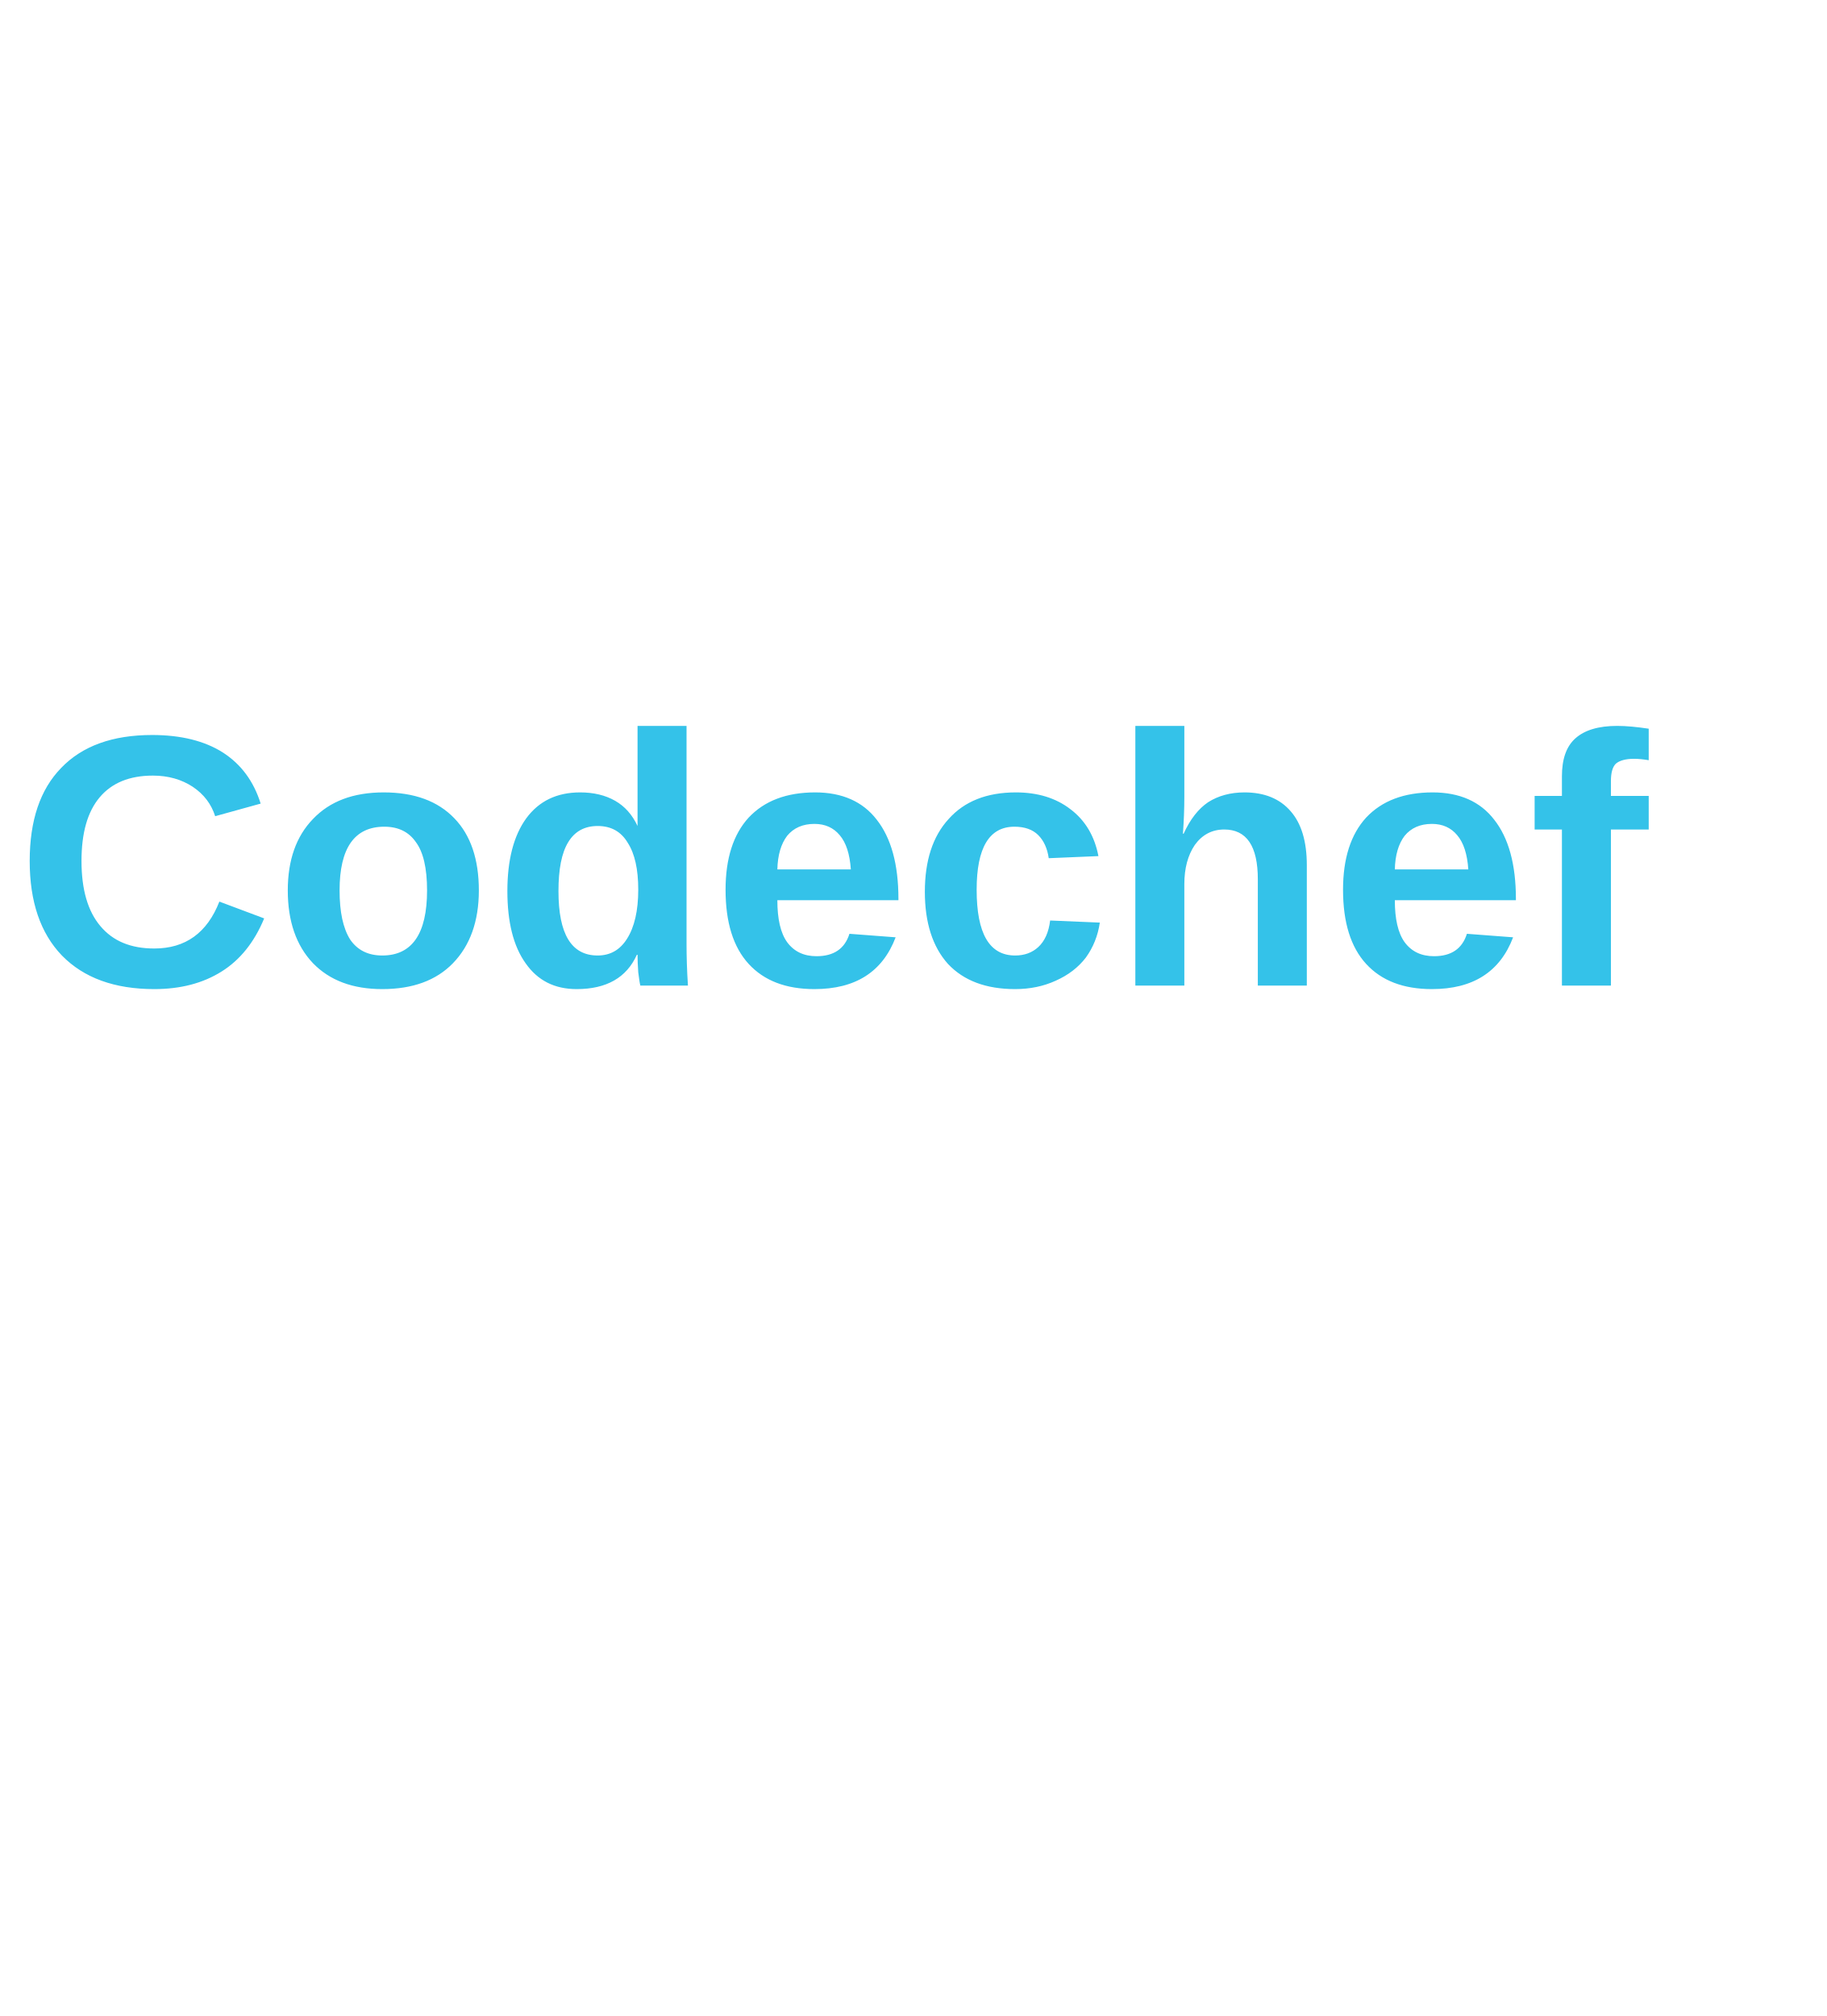
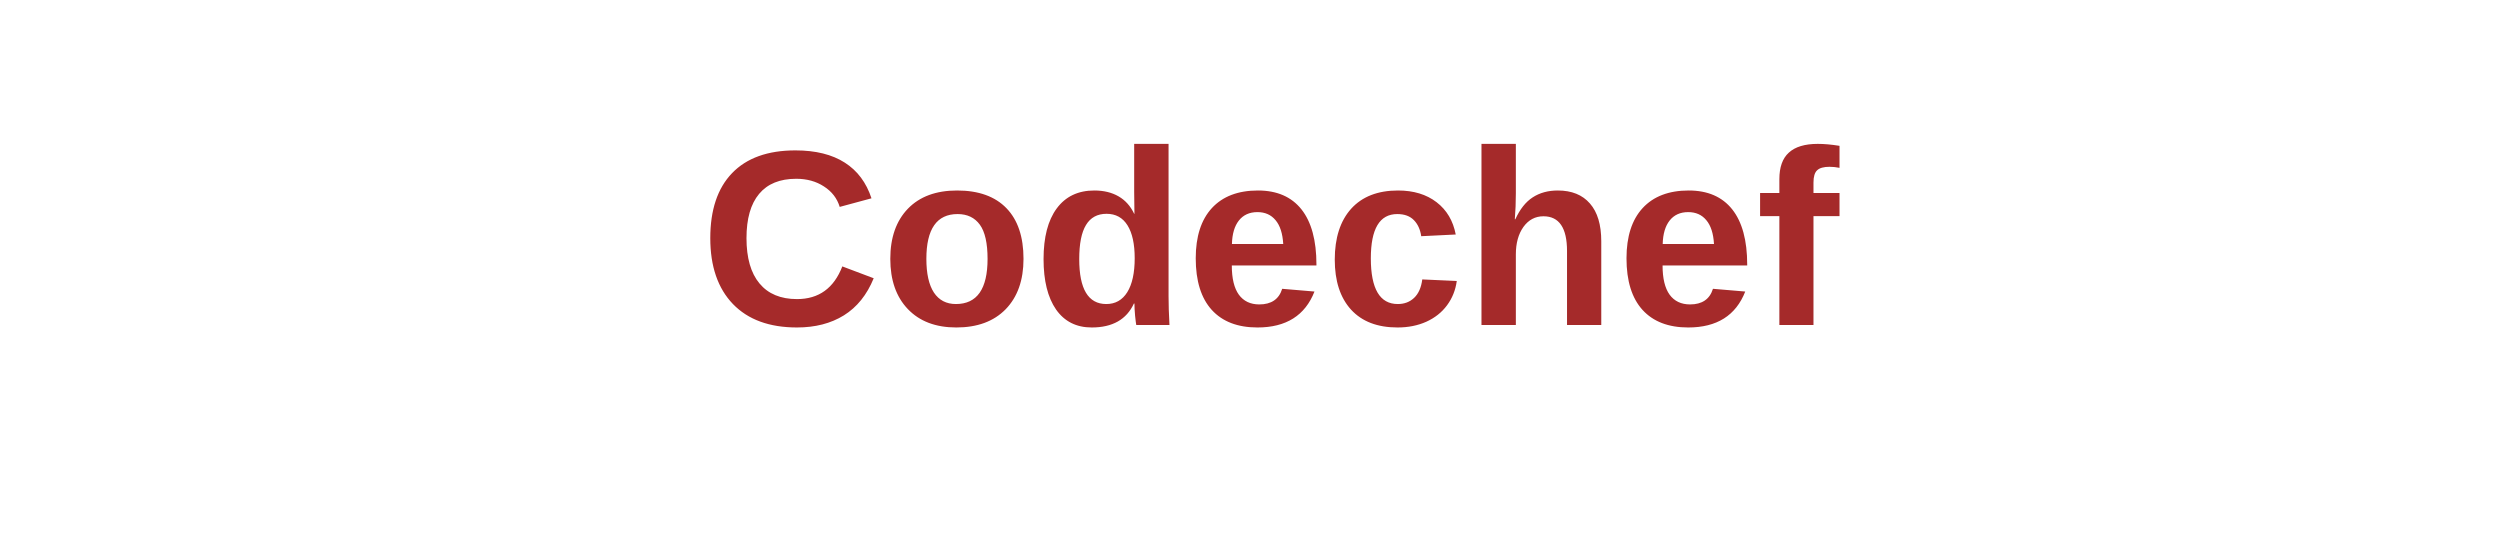
- <svg xmlns="http://www.w3.org/2000/svg" version="1.1" viewBox="0.665 0.5 40.774 45">
-   <text x="1" y="50%" fill="#34C2E9" font-size="8" font-family="'Raleway', Arial" font-weight="bold" kerning="auto">
+ <svg xmlns="http://www.w3.org/2000/svg" version="1.1" viewBox="0 0 300 65">
+   <text x="28%" y="60%" fill="brown" font-size="30" font-family="'Raleway', Arial" font-weight="bold" kerning="auto">
    	Codechef
  	</text>
</svg>
